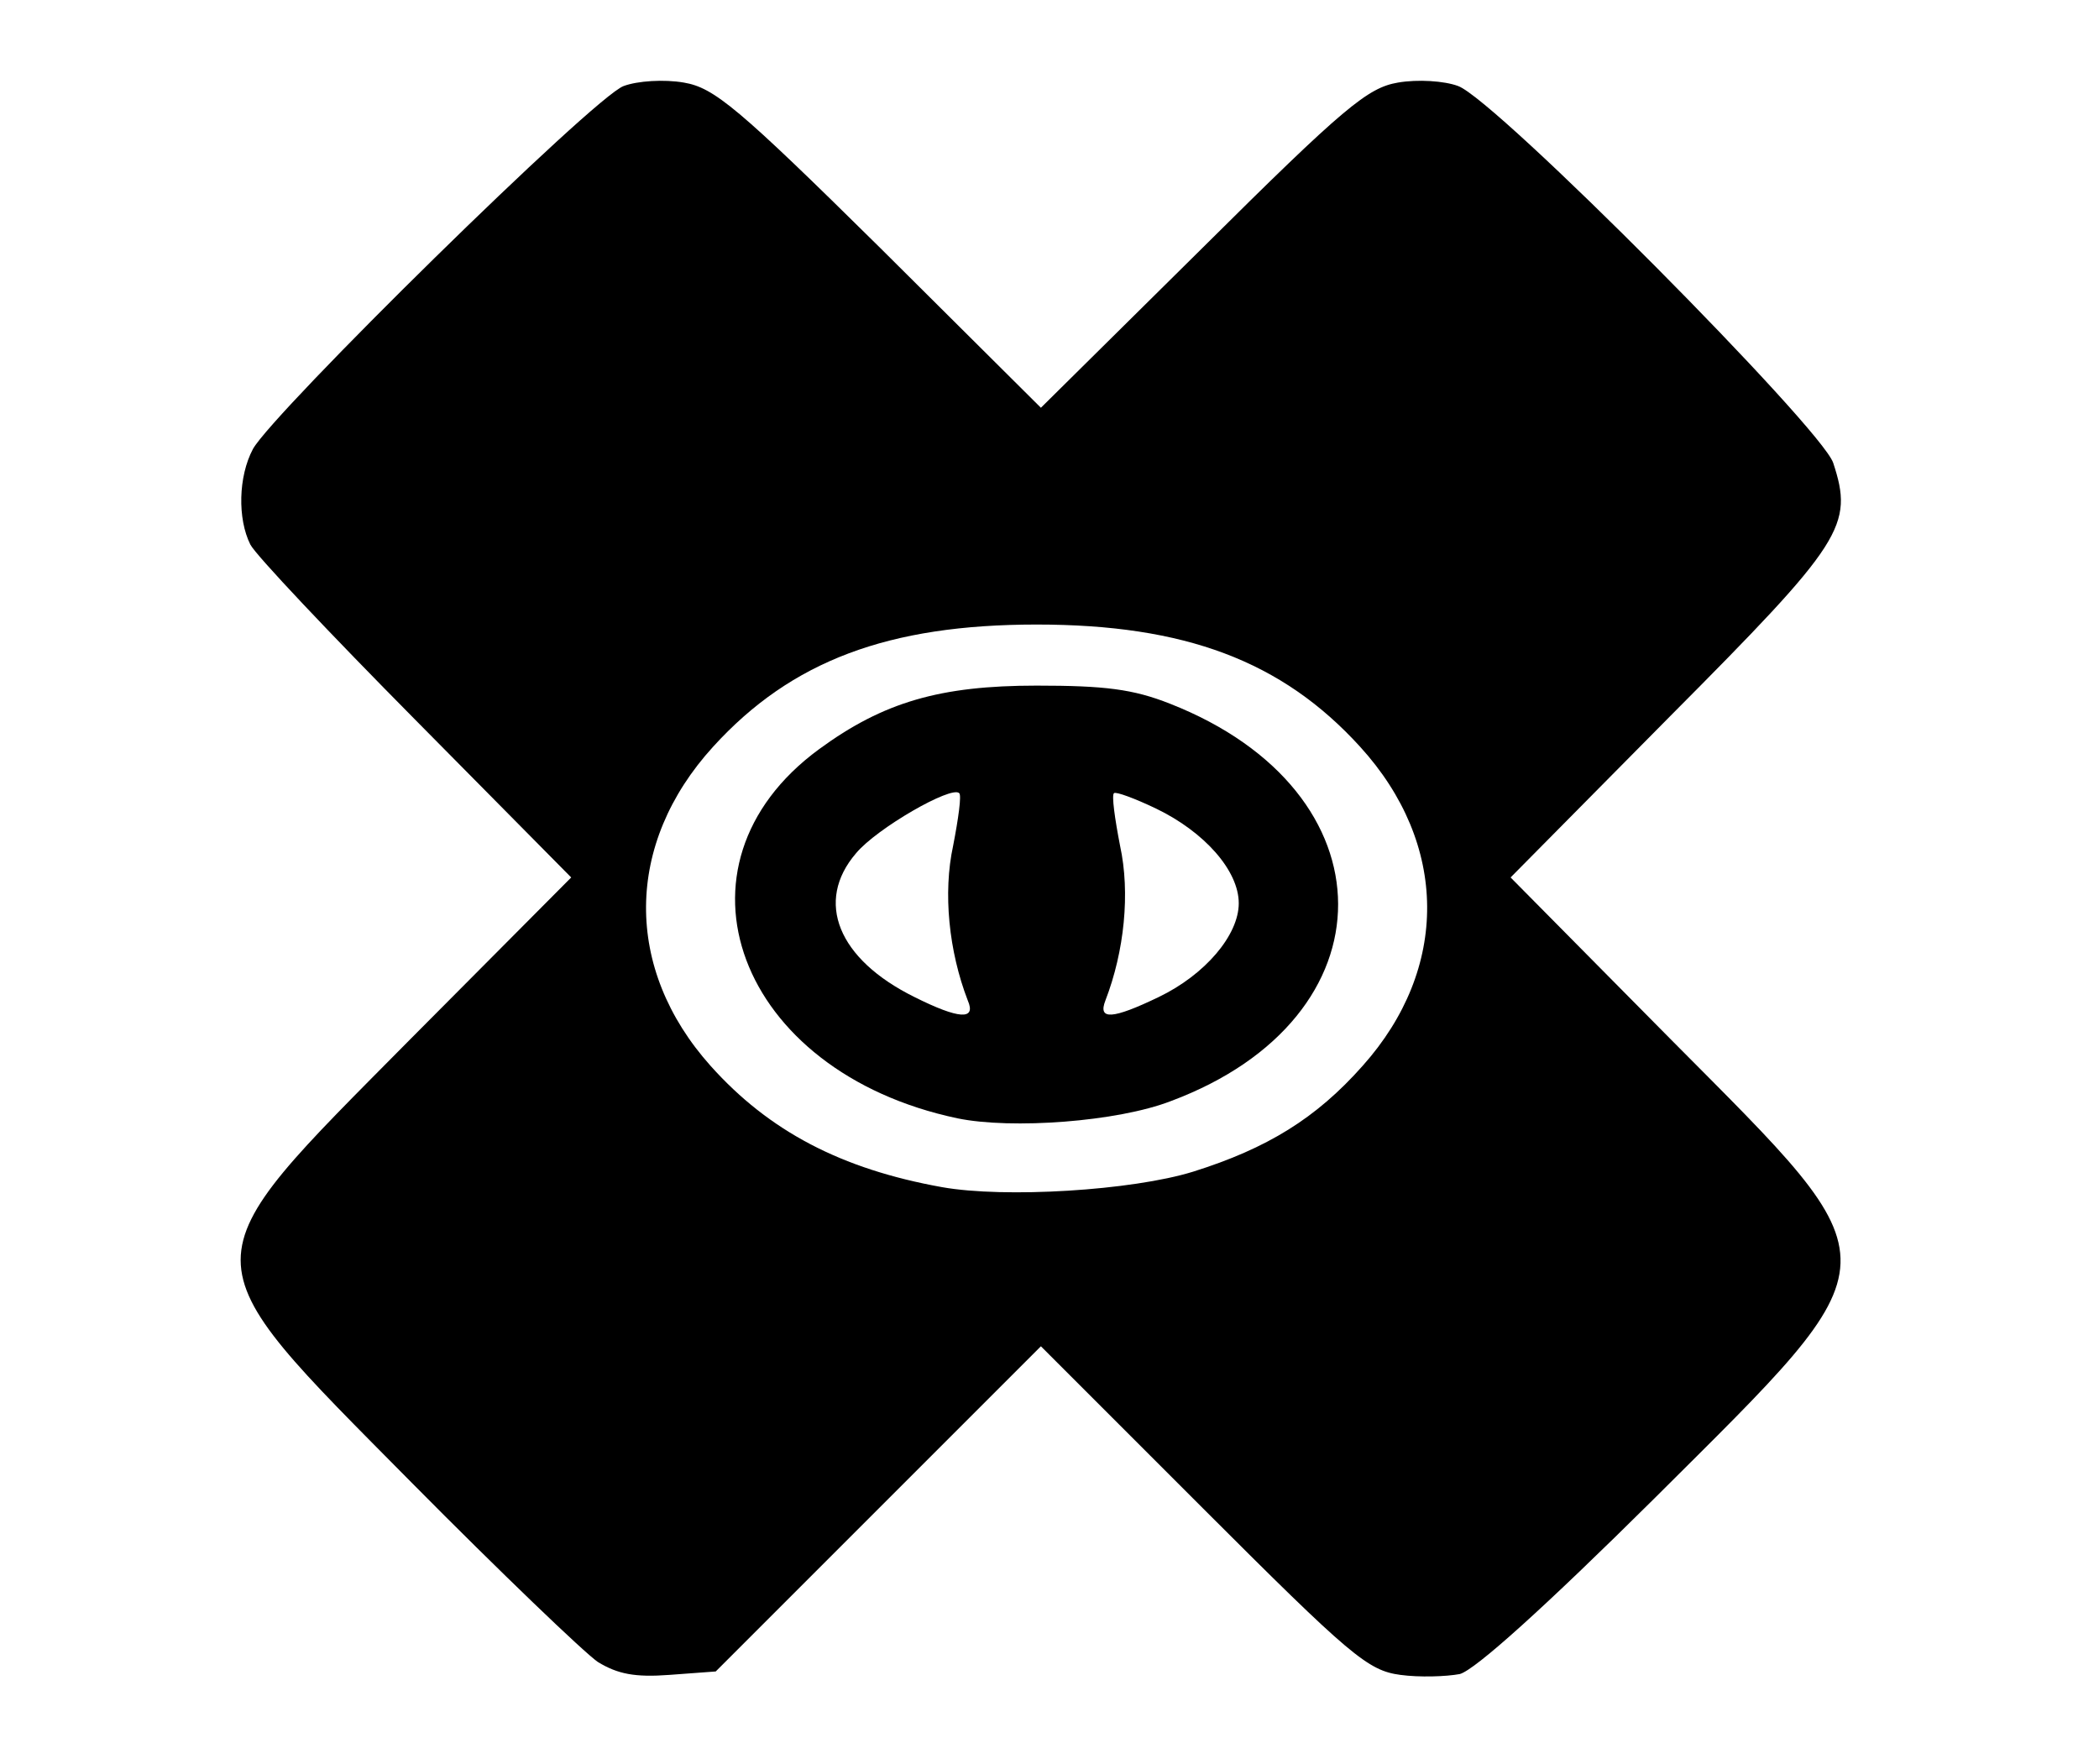
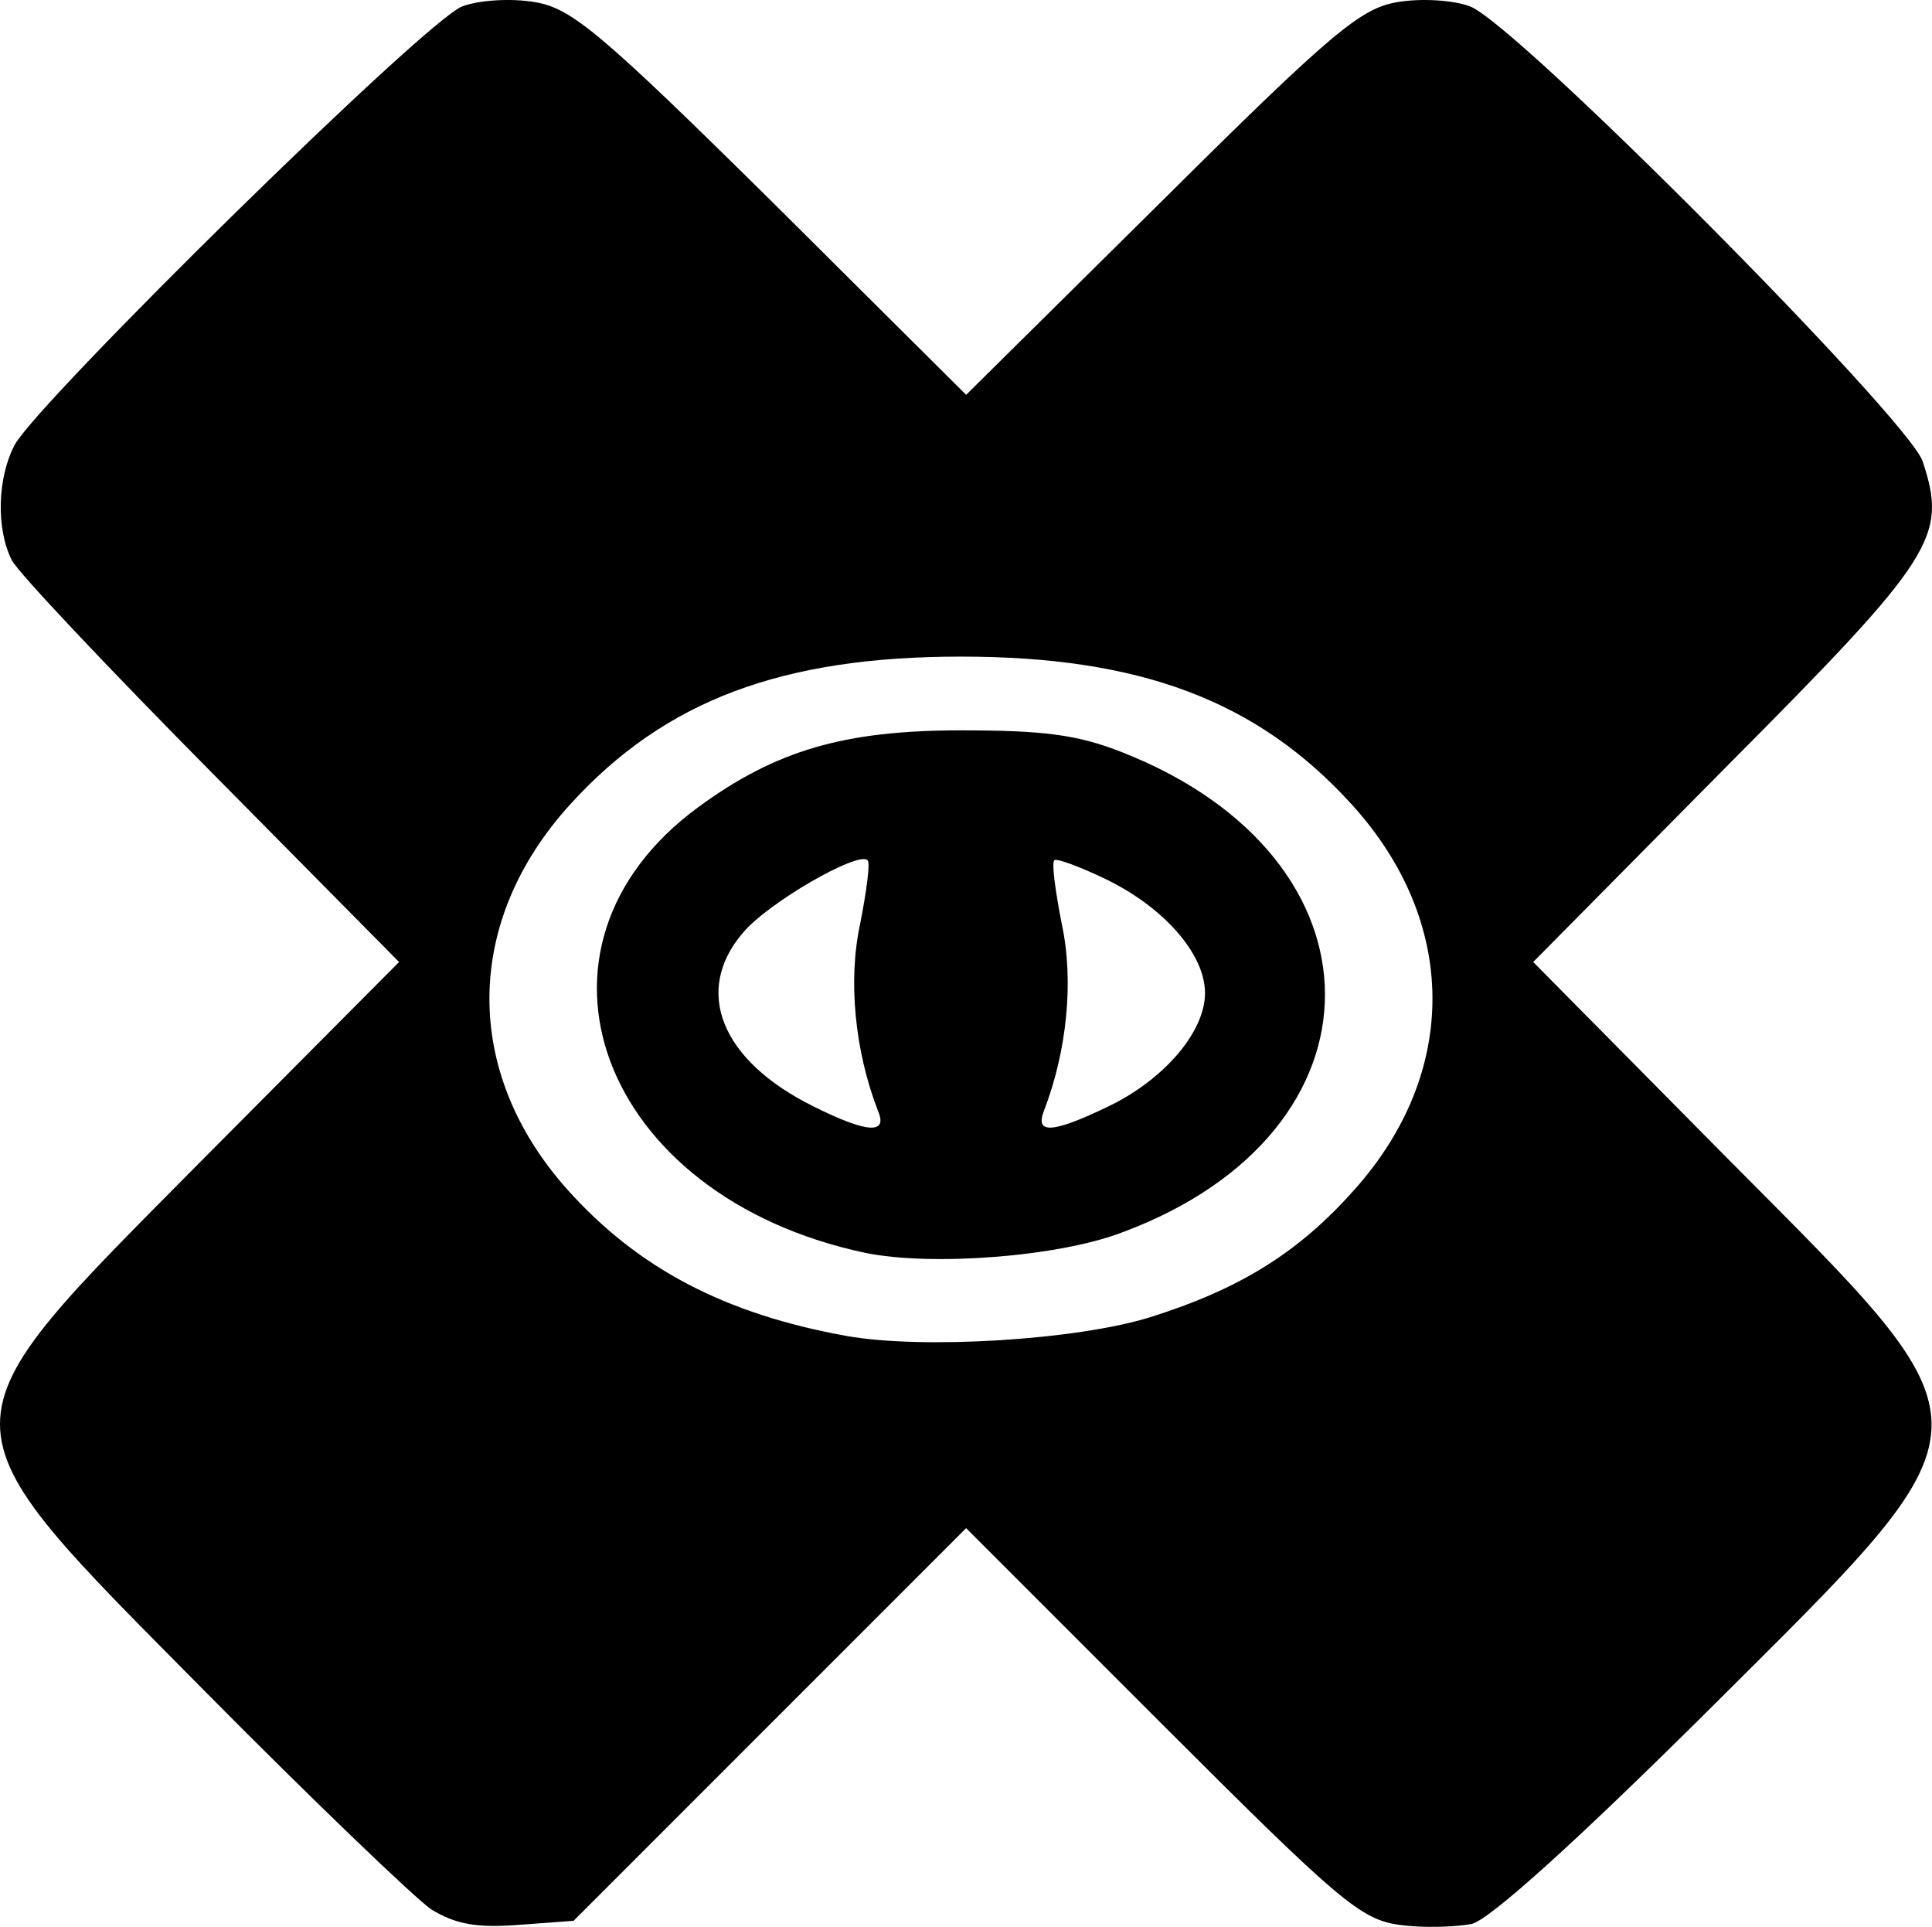
- <svg xmlns="http://www.w3.org/2000/svg" width="244" height="205" viewBox="0 0 2440 2050">
-   <g>
-     <path d="M695 1932c-16-11-114-105-216-208-266-269-265-250-1-517l186-187-181-183c-99-100-186-192-192-204-15-30-14-79 3-111 23-42 397-410 431-422 16-6 47-8 70-4 35 6 62 28 228 192l187 186 188-186c165-164 192-186 227-192 23-4 54-2 70 4 44 16 422 397 436 438 24 73 12 92-189 294l-186 188 186 188c266 268 267 249-19 534-127 126-208 199-226 204-16 3-47 4-69 1-38-5-58-22-230-194l-188-188-189 189-189 189-54 4c-40 3-60-1-83-15zm692-570c86-27 143-62 197-123 101-113 100-258-3-371-91-100-204-142-376-142s-285 42-376 142c-103 113-104 258-3 371 68 76 152 120 269 141 73 13 221 4 292-18z" />
-     <path d="M1113 1300c-256-54-345-294-161-429 75-55 141-74 253-74 79 0 112 4 155 21 260 102 261 365 1 462-62 24-185 33-248 20zm12-137c-22-57-29-125-17-180 6-31 10-59 7-61-9-9-96 41-120 70-48 56-21 123 68 167 52 26 72 27 62 4zm222-4c54-26 93-72 93-109 0-38-40-83-96-110-25-12-47-20-49-18-3 2 1 30 7 61 12 55 5 123-17 180-9 23 8 22 62-4z" />
-   </g>
+ <svg xmlns="http://www.w3.org/2000/svg" width="186.024" height="185.489" viewBox="0 0 1860.24 1854.892">
+   <path d="M415.25 1838.081c-16-11-114-105-216-208-266-269-265-250-1-517l186-187-181-183c-99-100-186-192-192-204-15-30-14-79 3-111 23-42 397-410 431-422 16-6 47-8 70-4 35 6 62 28 228 192l187 186 188-186c165-164 192-186 227-192 23-4 54-2 70 4 44 16 422 397 436 438 24 73 12 92-189 294l-186 188 186 188c266 268 267 249-19 534-127 126-208 199-226 204-16 3-47 4-69 1-38-5-58-22-230-194l-188-188-189 189-189 189-54 4c-40 3-60-1-83-15m692-570c86-27 143-62 197-123 101-113 100-258-3-371-91-100-204-142-376-142s-285 42-376 142c-103 113-104 258-3 371 68 76 152 120 269 141 73 13 221 4 292-18" />
+   <path d="M833.25 1206.081c-256-54-345-294-161-429 75-55 141-74 253-74 79 0 112 4 155 21 260 102 261 365 1 462-62 24-185 33-248 20m12-137c-22-57-29-125-17-180 6-31 10-59 7-61-9-9-96 41-120 70-48 56-21 123 68 167 52 26 72 27 62 4m222-4c54-26 93-72 93-109 0-38-40-83-96-110-25-12-47-20-49-18-3 2 1 30 7 61 12 55 5 123-17 180-9 23 8 22 62-4" />
</svg>
